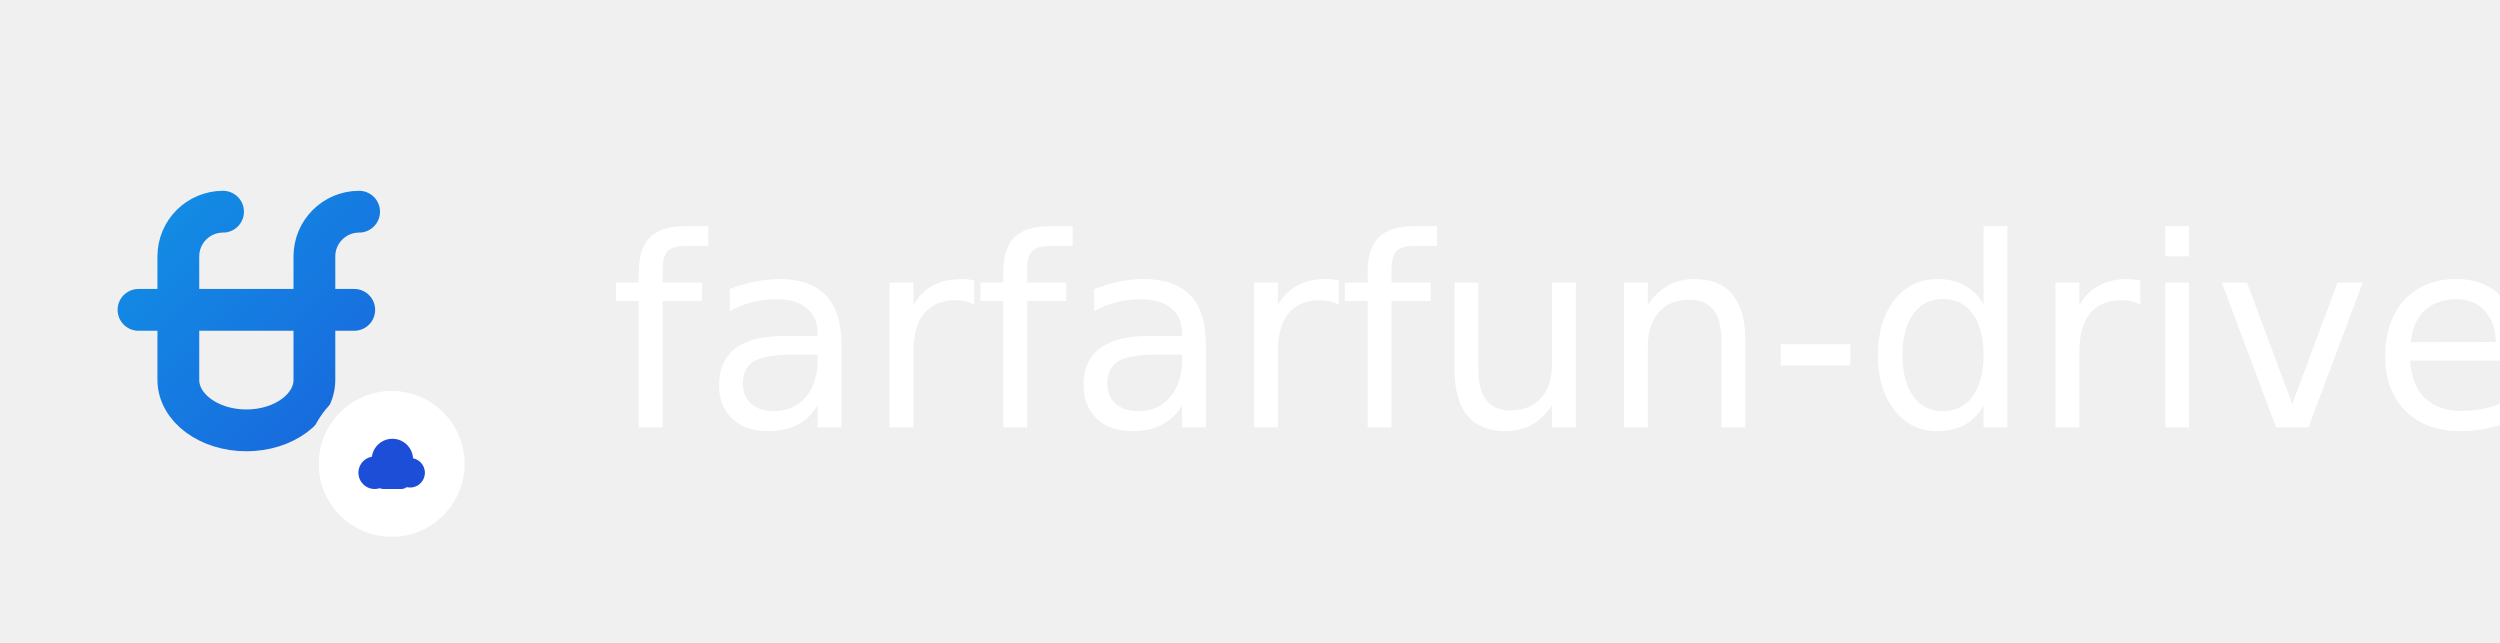
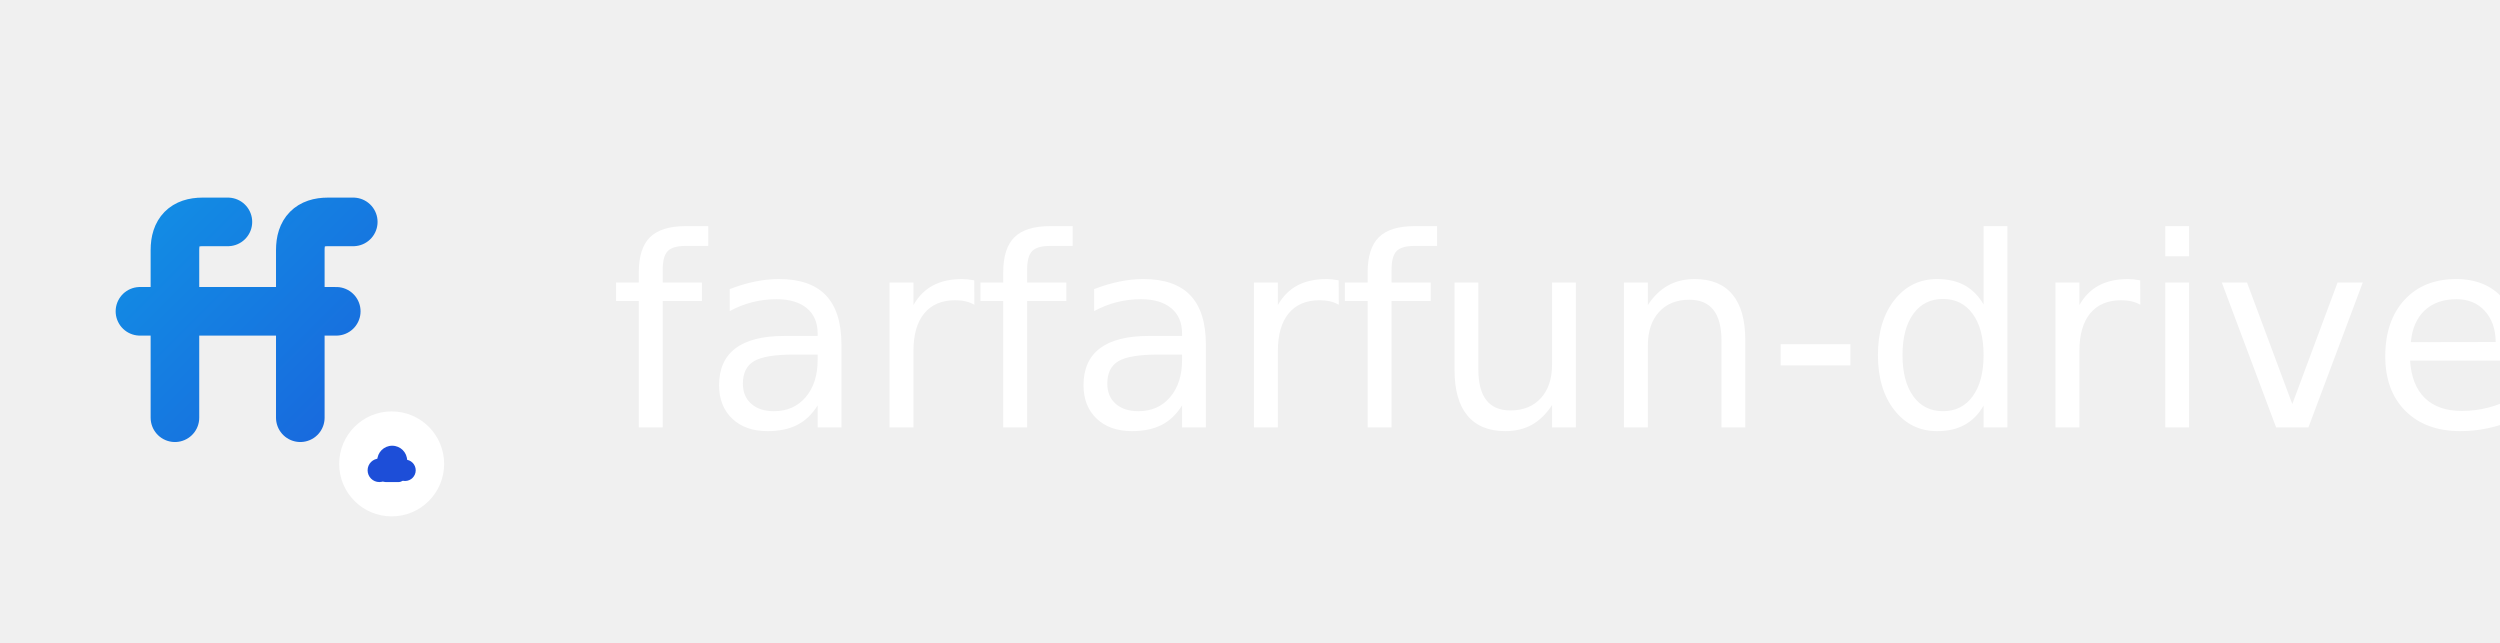
<svg xmlns="http://www.w3.org/2000/svg" viewBox="0 0 1246 320" width="1246" height="320" role="img" aria-label="farfarfun-drive">
  <defs>
    <linearGradient id="g" x1="0" y1="0" x2="1024" y2="1024" gradientUnits="userSpaceOnUse">
      <stop offset="0" stop-color="#0EA5E9" />
      <stop offset="1" stop-color="#1D4ED8" />
    </linearGradient>
  </defs>
  <g transform="translate(0,36.0) scale(0.2421875)">
    <mask id="k-drive" maskUnits="userSpaceOnUse" x="0" y="0" width="1024" height="1024">
      <rect width="1024" height="1024" fill="white" />
-       <circle cx="806" cy="806" r="176" fill="black" />
+       <circle cx="806" cy="806" r="126" fill="black" />
    </mask>
    <g mask="url(#k-drive)">
-       <g transform="translate(-5,37)">
-         <path d="M 464 250 A 92 92 0 0 0 372 342 L 372 596 A 140 104 0 0 0 652 596 L 652 342 A 92 92 0 0 1 744 250" fill="none" stroke="url(#g)" stroke-width="86" stroke-linecap="round" stroke-linejoin="round" />
-         <path d="M 290 452 L 734 452" fill="none" stroke="url(#g)" stroke-width="86" stroke-linecap="round" stroke-linejoin="round" />
+       <g transform="translate(0,24)">
+         <path d="M 469 284 H 417 Q 360 284 360 342 V 687 M 727 284 H 675 Q 618 284 618 342 V 687" fill="none" stroke="url(#g)" stroke-width="100" stroke-linecap="round" stroke-linejoin="round" />
+         <path d="M 288 468 H 692" fill="none" stroke="url(#g)" stroke-width="100" stroke-linecap="round" stroke-linejoin="round" />
      </g>
    </g>
-     <circle cx="806" cy="806" r="150" fill="#FFFFFF" />
-     <g transform="translate(806,806) scale(1.52)">
+     <circle cx="806" cy="806" r="108" fill="#FFFFFF" />
+     <g transform="translate(806,806) scale(1.1)">
      <g fill="#1D4ED8" transform="translate(-1,8)">
        <circle cx="-22" cy="4" r="22" />
        <circle cx="2" cy="-14" r="28" />
        <circle cx="26" cy="4" r="20" />
        <rect x="-22" y="2" width="48" height="24" rx="12" />
      </g>
    </g>
  </g>
  <text x="304" y="213.0" font-family="'Noto Sans SC','Source Sans 3','DejaVu Sans',sans-serif" font-size="132" font-weight="500" fill="#FFFFFF">farfarfun-drive</text>
</svg>
